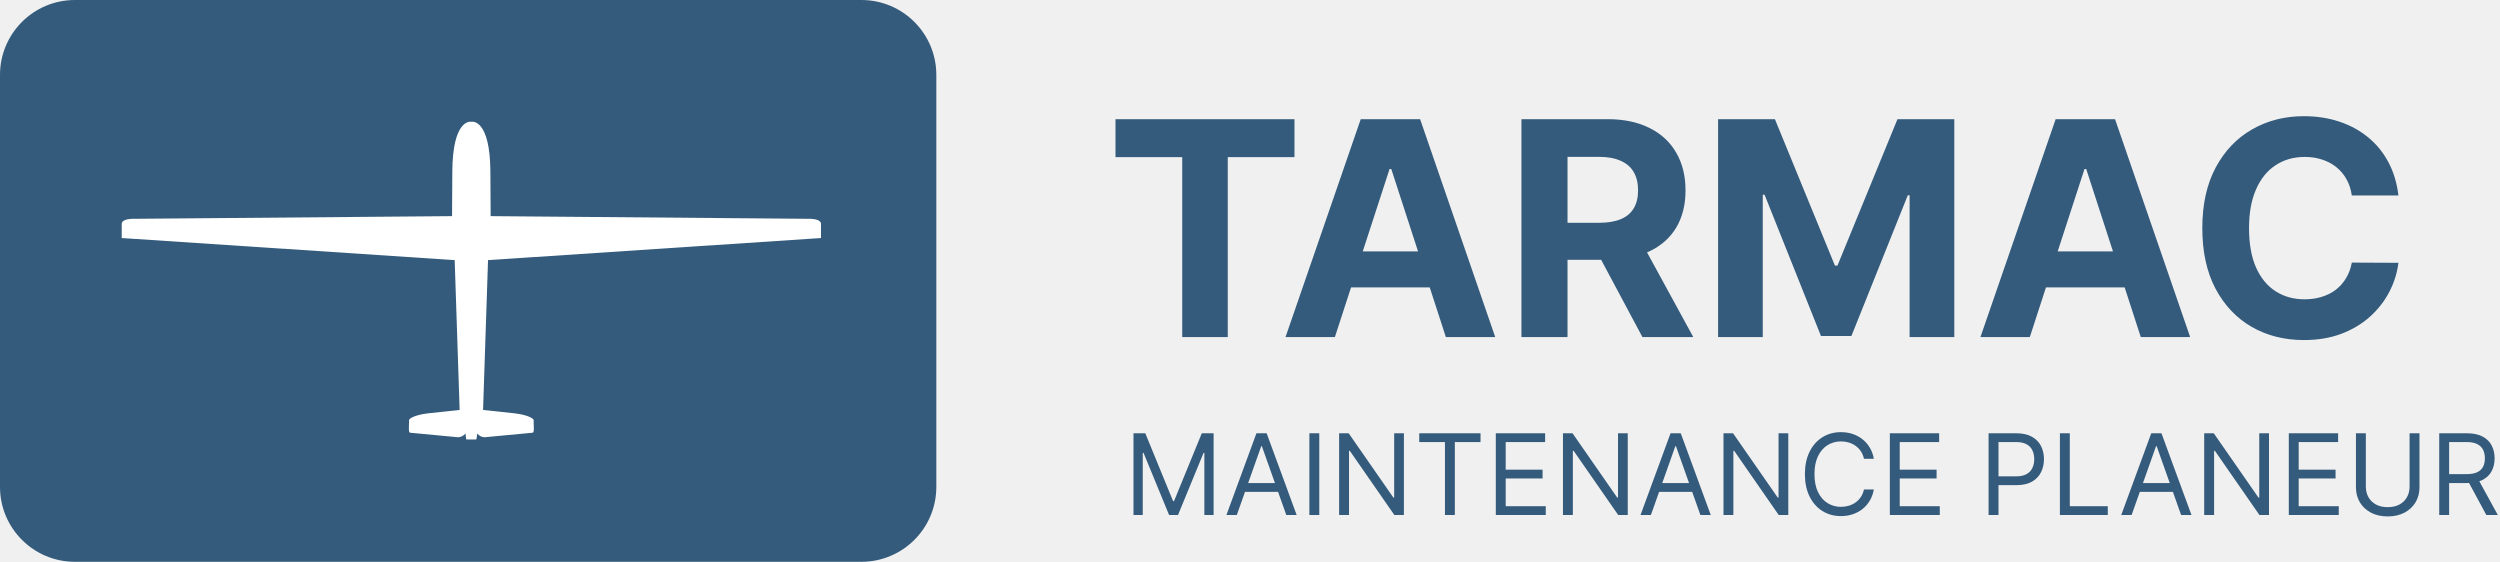
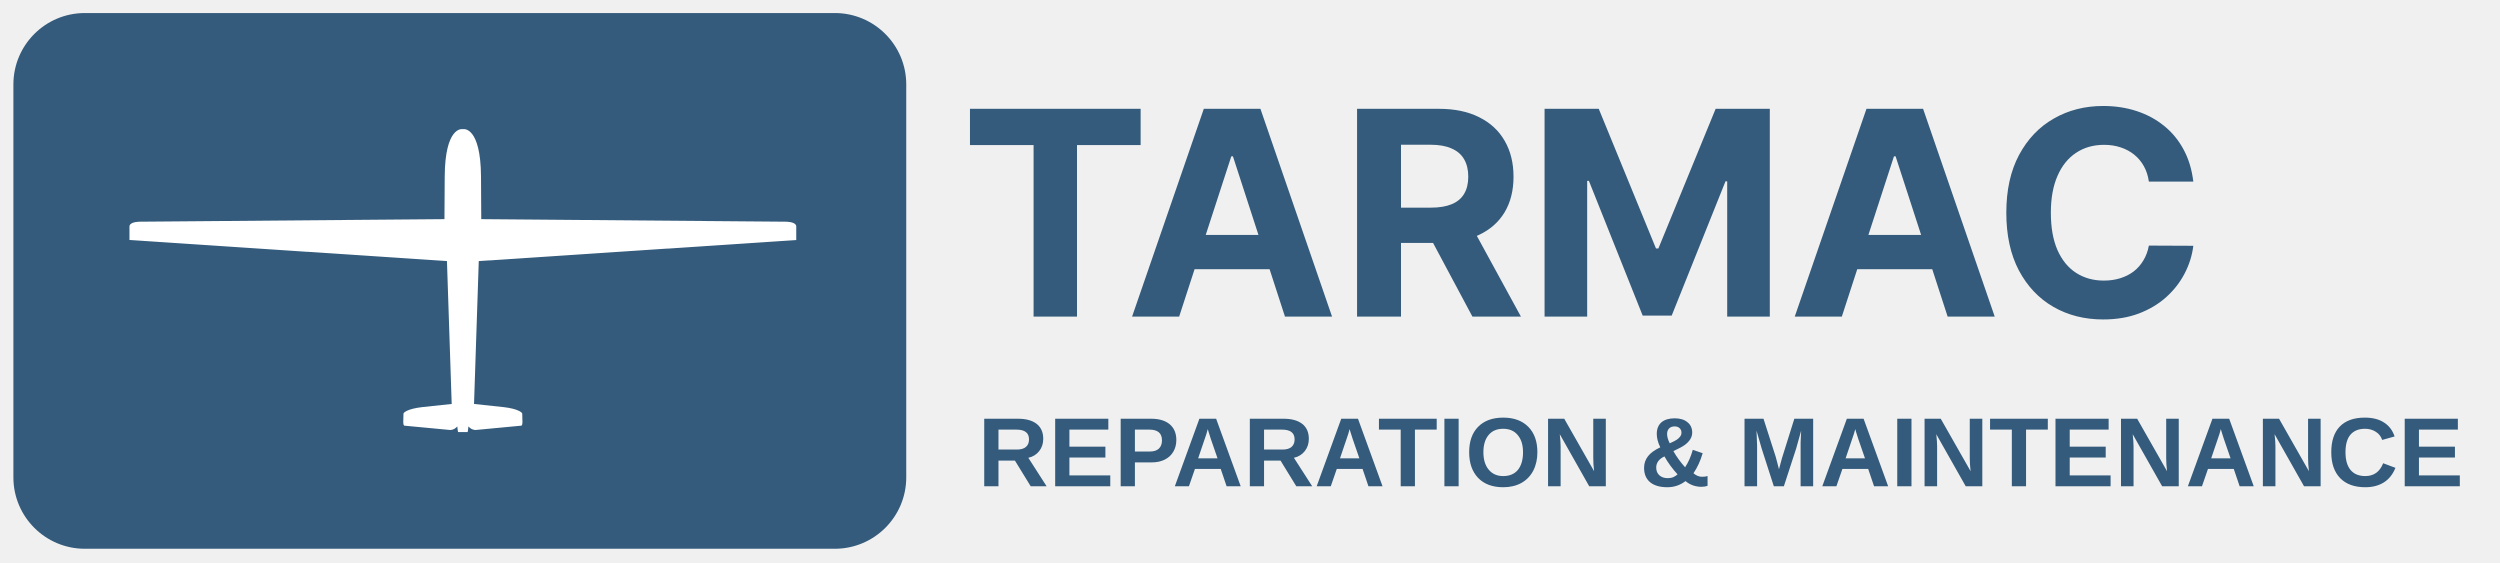
- <svg xmlns="http://www.w3.org/2000/svg" width="267" height="60" viewBox="0 0 267 60" fill="none">
-   <path d="M92 0H8C3.582 0 0 3.582 0 8V52C0 56.418 3.582 60 8 60H92C96.418 60 100 56.418 100 52V8C100 3.582 96.418 0 92 0Z" fill="#345B7C" />
-   <path d="M87.681 23.893C87.681 23.546 87.132 23.394 86.638 23.371L52.401 23.083L52.373 18.317C52.339 12.707 50.421 13.003 50.421 13.003L50.26 13.003C50.26 13.003 48.342 12.707 48.308 18.317L48.28 23.083L14.043 23.371C13.549 23.394 13 23.546 13 23.893V25.423L48.559 27.78L49.09 43.783L45.721 44.143C44.206 44.325 43.699 44.723 43.69 44.863C43.681 45.003 43.665 45.851 43.665 45.851C43.69 46.123 43.69 46.123 43.78 46.213L48.949 46.701C49.316 46.657 49.459 46.557 49.72 46.303C49.72 46.303 49.764 46.843 49.81 46.933H50.871C50.917 46.843 50.961 46.303 50.961 46.303C51.221 46.557 51.365 46.657 51.732 46.701L56.901 46.213C56.991 46.123 56.991 46.123 57.015 45.851C57.015 45.851 57 45.003 56.991 44.863C56.981 44.723 56.475 44.325 54.96 44.143L51.591 43.783L52.122 27.78L87.681 25.423V23.893Z" fill="white" />
-   <path d="M119.136 16.784V12.727H138.25V16.784H131.125V36H126.261V16.784H119.136ZM142.565 36H137.293L145.327 12.727H151.668L159.69 36H154.418L148.588 18.046H148.406L142.565 36ZM142.236 26.852H154.69V30.693H142.236V26.852ZM162.491 36V12.727H171.673C173.431 12.727 174.931 13.042 176.173 13.671C177.423 14.292 178.374 15.174 179.026 16.318C179.685 17.454 180.014 18.792 180.014 20.329C180.014 21.875 179.681 23.204 179.014 24.318C178.348 25.424 177.382 26.273 176.116 26.864C174.859 27.454 173.336 27.75 171.548 27.75H165.401V23.796H170.753C171.692 23.796 172.473 23.667 173.094 23.409C173.715 23.151 174.177 22.765 174.48 22.25C174.791 21.735 174.946 21.095 174.946 20.329C174.946 19.557 174.791 18.905 174.48 18.375C174.177 17.845 173.711 17.443 173.082 17.171C172.461 16.89 171.677 16.75 170.73 16.75H167.412V36H162.491ZM175.06 25.409L180.844 36H175.412L169.753 25.409H175.06ZM183.491 12.727H189.56L195.969 28.364H196.241L202.651 12.727H208.719V36H203.946V20.852H203.753L197.73 35.886H194.48L188.457 20.796H188.264V36H183.491V12.727ZM216.784 36H211.511L219.545 12.727H225.886L233.909 36H228.636L222.807 18.046H222.625L216.784 36ZM216.455 26.852H228.909V30.693H216.455V26.852ZM256.151 20.875H251.173C251.082 20.231 250.897 19.659 250.616 19.159C250.336 18.651 249.976 18.22 249.537 17.864C249.098 17.508 248.59 17.235 248.014 17.046C247.446 16.856 246.829 16.761 246.162 16.761C244.957 16.761 243.908 17.061 243.014 17.659C242.12 18.25 241.427 19.114 240.935 20.25C240.442 21.379 240.196 22.75 240.196 24.364C240.196 26.023 240.442 27.417 240.935 28.546C241.435 29.674 242.132 30.526 243.026 31.102C243.92 31.678 244.954 31.966 246.128 31.966C246.787 31.966 247.397 31.879 247.957 31.704C248.526 31.53 249.029 31.276 249.469 30.943C249.908 30.602 250.272 30.189 250.56 29.704C250.855 29.22 251.06 28.667 251.173 28.046L256.151 28.068C256.022 29.136 255.7 30.167 255.185 31.159C254.677 32.144 253.991 33.026 253.128 33.807C252.272 34.58 251.249 35.193 250.06 35.648C248.878 36.095 247.541 36.318 246.048 36.318C243.973 36.318 242.116 35.849 240.48 34.909C238.851 33.97 237.563 32.61 236.616 30.829C235.677 29.049 235.207 26.894 235.207 24.364C235.207 21.826 235.685 19.667 236.639 17.886C237.594 16.106 238.889 14.75 240.526 13.818C242.162 12.879 244.003 12.409 246.048 12.409C247.397 12.409 248.647 12.598 249.798 12.977C250.957 13.356 251.984 13.909 252.878 14.636C253.772 15.356 254.499 16.239 255.06 17.284C255.628 18.329 255.991 19.526 256.151 20.875Z" fill="#345B7C" />
-   <path d="M121.057 46.273H122.318L125.284 53.517H125.386L128.352 46.273H129.614V55H128.625V48.369H128.54L125.812 55H124.858L122.131 48.369H122.045V55H121.057V46.273ZM132.091 55H130.983L134.187 46.273H135.278L138.483 55H137.375L134.767 47.653H134.699L132.091 55ZM132.5 51.591H136.966V52.528H132.5V51.591ZM140.899 46.273V55H139.842V46.273H140.899ZM149.938 46.273V55H148.915L144.16 48.148H144.075V55H143.018V46.273H144.04L148.813 53.142H148.898V46.273H149.938ZM151.576 47.21V46.273H158.121V47.21H155.377V55H154.32V47.21H151.576ZM159.752 55V46.273H165.019V47.21H160.809V50.159H164.746V51.097H160.809V54.062H165.087V55H159.752ZM173.844 46.273V55H172.822L168.066 48.148H167.981V55H166.924V46.273H167.947L172.719 53.142H172.805V46.273H173.844ZM176.317 55H175.209L178.414 46.273H179.505L182.709 55H181.601L178.993 47.653H178.925L176.317 55ZM176.726 51.591H181.192V52.528H176.726V51.591ZM190.989 46.273V55H189.966L185.211 48.148H185.125V55H184.069V46.273H185.091L189.864 53.142H189.949V46.273H190.989ZM200.126 49H199.07C199.007 48.696 198.898 48.429 198.741 48.199C198.588 47.969 198.401 47.776 198.179 47.619C197.96 47.46 197.717 47.341 197.45 47.261C197.183 47.182 196.905 47.142 196.615 47.142C196.087 47.142 195.608 47.276 195.179 47.543C194.753 47.81 194.413 48.203 194.161 48.723C193.911 49.243 193.786 49.881 193.786 50.636C193.786 51.392 193.911 52.03 194.161 52.55C194.413 53.07 194.753 53.463 195.179 53.73C195.608 53.997 196.087 54.131 196.615 54.131C196.905 54.131 197.183 54.091 197.45 54.011C197.717 53.932 197.96 53.814 198.179 53.658C198.401 53.499 198.588 53.304 198.741 53.074C198.898 52.841 199.007 52.574 199.07 52.273H200.126C200.047 52.719 199.902 53.118 199.692 53.47C199.482 53.822 199.22 54.122 198.908 54.369C198.595 54.614 198.244 54.8 197.855 54.928C197.469 55.055 197.055 55.119 196.615 55.119C195.871 55.119 195.209 54.938 194.629 54.574C194.05 54.21 193.594 53.693 193.261 53.023C192.929 52.352 192.763 51.557 192.763 50.636C192.763 49.716 192.929 48.92 193.261 48.25C193.594 47.58 194.05 47.062 194.629 46.699C195.209 46.335 195.871 46.153 196.615 46.153C197.055 46.153 197.469 46.217 197.855 46.345C198.244 46.473 198.595 46.66 198.908 46.908C199.22 47.152 199.482 47.45 199.692 47.803C199.902 48.152 200.047 48.551 200.126 49ZM201.834 55V46.273H207.101V47.21H202.891V50.159H206.828V51.097H202.891V54.062H207.169V55H201.834ZM212.381 55V46.273H215.33C216.015 46.273 216.574 46.396 217.009 46.644C217.446 46.888 217.77 47.219 217.98 47.636C218.191 48.054 218.296 48.52 218.296 49.034C218.296 49.548 218.191 50.016 217.98 50.436C217.773 50.856 217.452 51.192 217.017 51.442C216.583 51.689 216.026 51.812 215.347 51.812H213.233V50.875H215.313C215.782 50.875 216.158 50.794 216.442 50.632C216.726 50.47 216.932 50.251 217.06 49.976C217.191 49.697 217.256 49.383 217.256 49.034C217.256 48.685 217.191 48.372 217.06 48.097C216.932 47.821 216.725 47.605 216.438 47.449C216.151 47.29 215.77 47.21 215.296 47.21H213.438V55H212.381ZM219.998 55V46.273H221.055V54.062H225.112V55H219.998ZM227.657 55H226.549L229.754 46.273H230.844L234.049 55H232.941L230.333 47.653H230.265L227.657 55ZM228.066 51.591H232.532V52.528H228.066V51.591ZM242.329 46.273V55H241.306L236.55 48.148H236.465V55H235.408V46.273H236.431L241.204 53.142H241.289V46.273H242.329ZM244.444 55V46.273H249.711V47.21H245.5V50.159H249.438V51.097H245.5V54.062H249.779V55H244.444ZM257.343 46.273H258.4V52.051C258.4 52.648 258.259 53.18 257.978 53.649C257.699 54.115 257.306 54.483 256.797 54.753C256.289 55.02 255.692 55.153 255.007 55.153C254.323 55.153 253.726 55.02 253.218 54.753C252.709 54.483 252.314 54.115 252.033 53.649C251.755 53.18 251.615 52.648 251.615 52.051V46.273H252.672V51.966C252.672 52.392 252.766 52.771 252.953 53.104C253.141 53.433 253.408 53.693 253.755 53.883C254.104 54.071 254.522 54.165 255.007 54.165C255.493 54.165 255.911 54.071 256.26 53.883C256.61 53.693 256.877 53.433 257.061 53.104C257.249 52.771 257.343 52.392 257.343 51.966V46.273ZM260.51 55V46.273H263.459C264.141 46.273 264.7 46.389 265.138 46.622C265.575 46.852 265.899 47.169 266.109 47.572C266.32 47.976 266.425 48.435 266.425 48.949C266.425 49.463 266.32 49.919 266.109 50.317C265.899 50.715 265.577 51.027 265.142 51.254C264.707 51.479 264.152 51.591 263.476 51.591H261.089V50.636H263.442C263.908 50.636 264.283 50.568 264.567 50.432C264.854 50.295 265.061 50.102 265.189 49.852C265.32 49.599 265.385 49.298 265.385 48.949C265.385 48.599 265.32 48.294 265.189 48.033C265.058 47.771 264.849 47.57 264.562 47.428C264.276 47.283 263.896 47.21 263.425 47.21H261.567V55H260.51ZM264.618 51.08L266.766 55H265.538L263.425 51.08H264.618Z" fill="#345B7C" />
+ <svg xmlns="http://www.w3.org/2000/svg" width="100%" height="100%" viewBox="0 0 280 63" version="1.1" xml:space="preserve" style="fill-rule:evenodd;clip-rule:evenodd;stroke-linejoin:round;stroke-miterlimit:2;">
+   <g transform="matrix(1,0,0,1,1.5,1.460674)">
+     <path d="M92,0L8,0C3.582,0 0,3.582 0,8L0,52C0,56.418 3.582,60 8,60L92,60C96.418,60 100,56.418 100,52L100,8C100,3.582 96.418,0 92,0Z" style="fill:rgb(52,91,124);fill-rule:nonzero;" />
+   </g>
+   <g transform="matrix(1,0,0,1,1.5,1.460674)">
+     <path d="M87.681,23.893C87.681,23.546 87.132,23.394 86.638,23.371L52.401,23.083L52.373,18.317C52.339,12.707 50.421,13.003 50.421,13.003L50.26,13.003C50.26,13.003 48.342,12.707 48.308,18.317L48.28,23.083L14.043,23.371C13.549,23.394 13,23.546 13,23.893L13,25.423L48.559,27.78L49.09,43.783L45.721,44.143C44.206,44.325 43.699,44.723 43.69,44.863C43.681,45.003 43.665,45.851 43.665,45.851C43.69,46.123 43.69,46.123 43.78,46.213L48.949,46.701C49.316,46.657 49.459,46.557 49.72,46.303C49.72,46.303 49.764,46.843 49.81,46.933L50.871,46.933C50.917,46.843 50.961,46.303 50.961,46.303C51.221,46.557 51.365,46.657 51.732,46.701L56.901,46.213C56.991,46.123 56.991,46.123 57.015,45.851C57.015,45.851 57,45.003 56.991,44.863C56.981,44.723 56.475,44.325 54.96,44.143L51.591,43.783L52.122,27.78L87.681,25.423L87.681,23.893Z" style="fill:white;fill-rule:nonzero;" />
+   </g>
+   <g transform="matrix(1,0,0,1,-10.5,-0.539326)">
+     <path d="M119.136,16.784L119.136,12.727L138.25,12.727L138.25,16.784L131.125,16.784L131.125,36L126.261,36L126.261,16.784L119.136,16.784ZM142.565,36L137.293,36L145.327,12.727L151.668,12.727L159.69,36L154.418,36L148.588,18.046L148.406,18.046L142.565,36ZM142.236,26.852L154.69,26.852L154.69,30.693L142.236,30.693L142.236,26.852ZM162.491,36L162.491,12.727L171.673,12.727C173.431,12.727 174.931,13.042 176.173,13.671C177.423,14.292 178.374,15.174 179.026,16.318C179.685,17.454 180.014,18.792 180.014,20.329C180.014,21.875 179.681,23.204 179.014,24.318C178.348,25.424 177.382,26.273 176.116,26.864C174.859,27.454 173.336,27.75 171.548,27.75L165.401,27.75L165.401,23.796L170.753,23.796C171.692,23.796 172.473,23.667 173.094,23.409C173.715,23.151 174.177,22.765 174.48,22.25C174.791,21.735 174.946,21.095 174.946,20.329C174.946,19.557 174.791,18.905 174.48,18.375C174.177,17.845 173.711,17.443 173.082,17.171C172.461,16.89 171.677,16.75 170.73,16.75L167.412,16.75L167.412,36L162.491,36ZM175.06,25.409L180.844,36L175.412,36L169.753,25.409L175.06,25.409ZM183.491,12.727L189.56,12.727L195.969,28.364L196.241,28.364L202.651,12.727L208.719,12.727L208.719,36L203.946,36L203.946,20.852L203.753,20.852L197.73,35.886L194.48,35.886L188.457,20.796L188.264,20.796L188.264,36L183.491,36L183.491,12.727ZM216.784,36L211.511,36L219.545,12.727L225.886,12.727L233.909,36L228.636,36L222.807,18.046L222.625,18.046L216.784,36ZM216.455,26.852L228.909,26.852L228.909,30.693L216.455,30.693L216.455,26.852ZM256.151,20.875L251.173,20.875C251.082,20.231 250.897,19.659 250.616,19.159C250.336,18.651 249.976,18.22 249.537,17.864C249.098,17.508 248.59,17.235 248.014,17.046C247.446,16.856 246.829,16.761 246.162,16.761C244.957,16.761 243.908,17.061 243.014,17.659C242.12,18.25 241.427,19.114 240.935,20.25C240.442,21.379 240.196,22.75 240.196,24.364C240.196,26.023 240.442,27.417 240.935,28.546C241.435,29.674 242.132,30.526 243.026,31.102C243.92,31.678 244.954,31.966 246.128,31.966C246.787,31.966 247.397,31.879 247.957,31.704C248.526,31.53 249.029,31.276 249.469,30.943C249.908,30.602 250.272,30.189 250.56,29.704C250.855,29.22 251.06,28.667 251.173,28.046L256.151,28.068C256.022,29.136 255.7,30.167 255.185,31.159C254.677,32.144 253.991,33.026 253.128,33.807C252.272,34.58 251.249,35.193 250.06,35.648C248.878,36.095 247.541,36.318 246.048,36.318C243.973,36.318 242.116,35.849 240.48,34.909C238.851,33.97 237.563,32.61 236.616,30.829C235.677,29.049 235.207,26.894 235.207,24.364C235.207,21.826 235.685,19.667 236.639,17.886C237.594,16.106 238.889,14.75 240.526,13.818C242.162,12.879 244.003,12.409 246.048,12.409C247.397,12.409 248.647,12.598 249.798,12.977C250.957,13.356 251.984,13.909 252.878,14.636C253.772,15.356 254.499,16.239 255.06,17.284C255.628,18.329 255.991,19.526 256.151,20.875Z" style="fill:rgb(52,91,124);fill-rule:nonzero;" />
+   </g>
+   <g transform="matrix(1,0,0,1,-11.5,-0.539326)">
+     <g transform="matrix(11,0,0,11,287.4233,55)">
+         </g>
+     <text x="121px" y="55px" style="font-family:'Arial-BoldMT', 'Arial', sans-serif;font-weight:700;font-size:11px;fill:rgb(52,91,124);">REP<tspan x="142.801px 150.745px 158.689px 165.816px 172.536px " y="55px 55px 55px 55px 55px ">ARATI</tspan>ON &amp; MAINTENANCE</text>
+   </g>
</svg>
